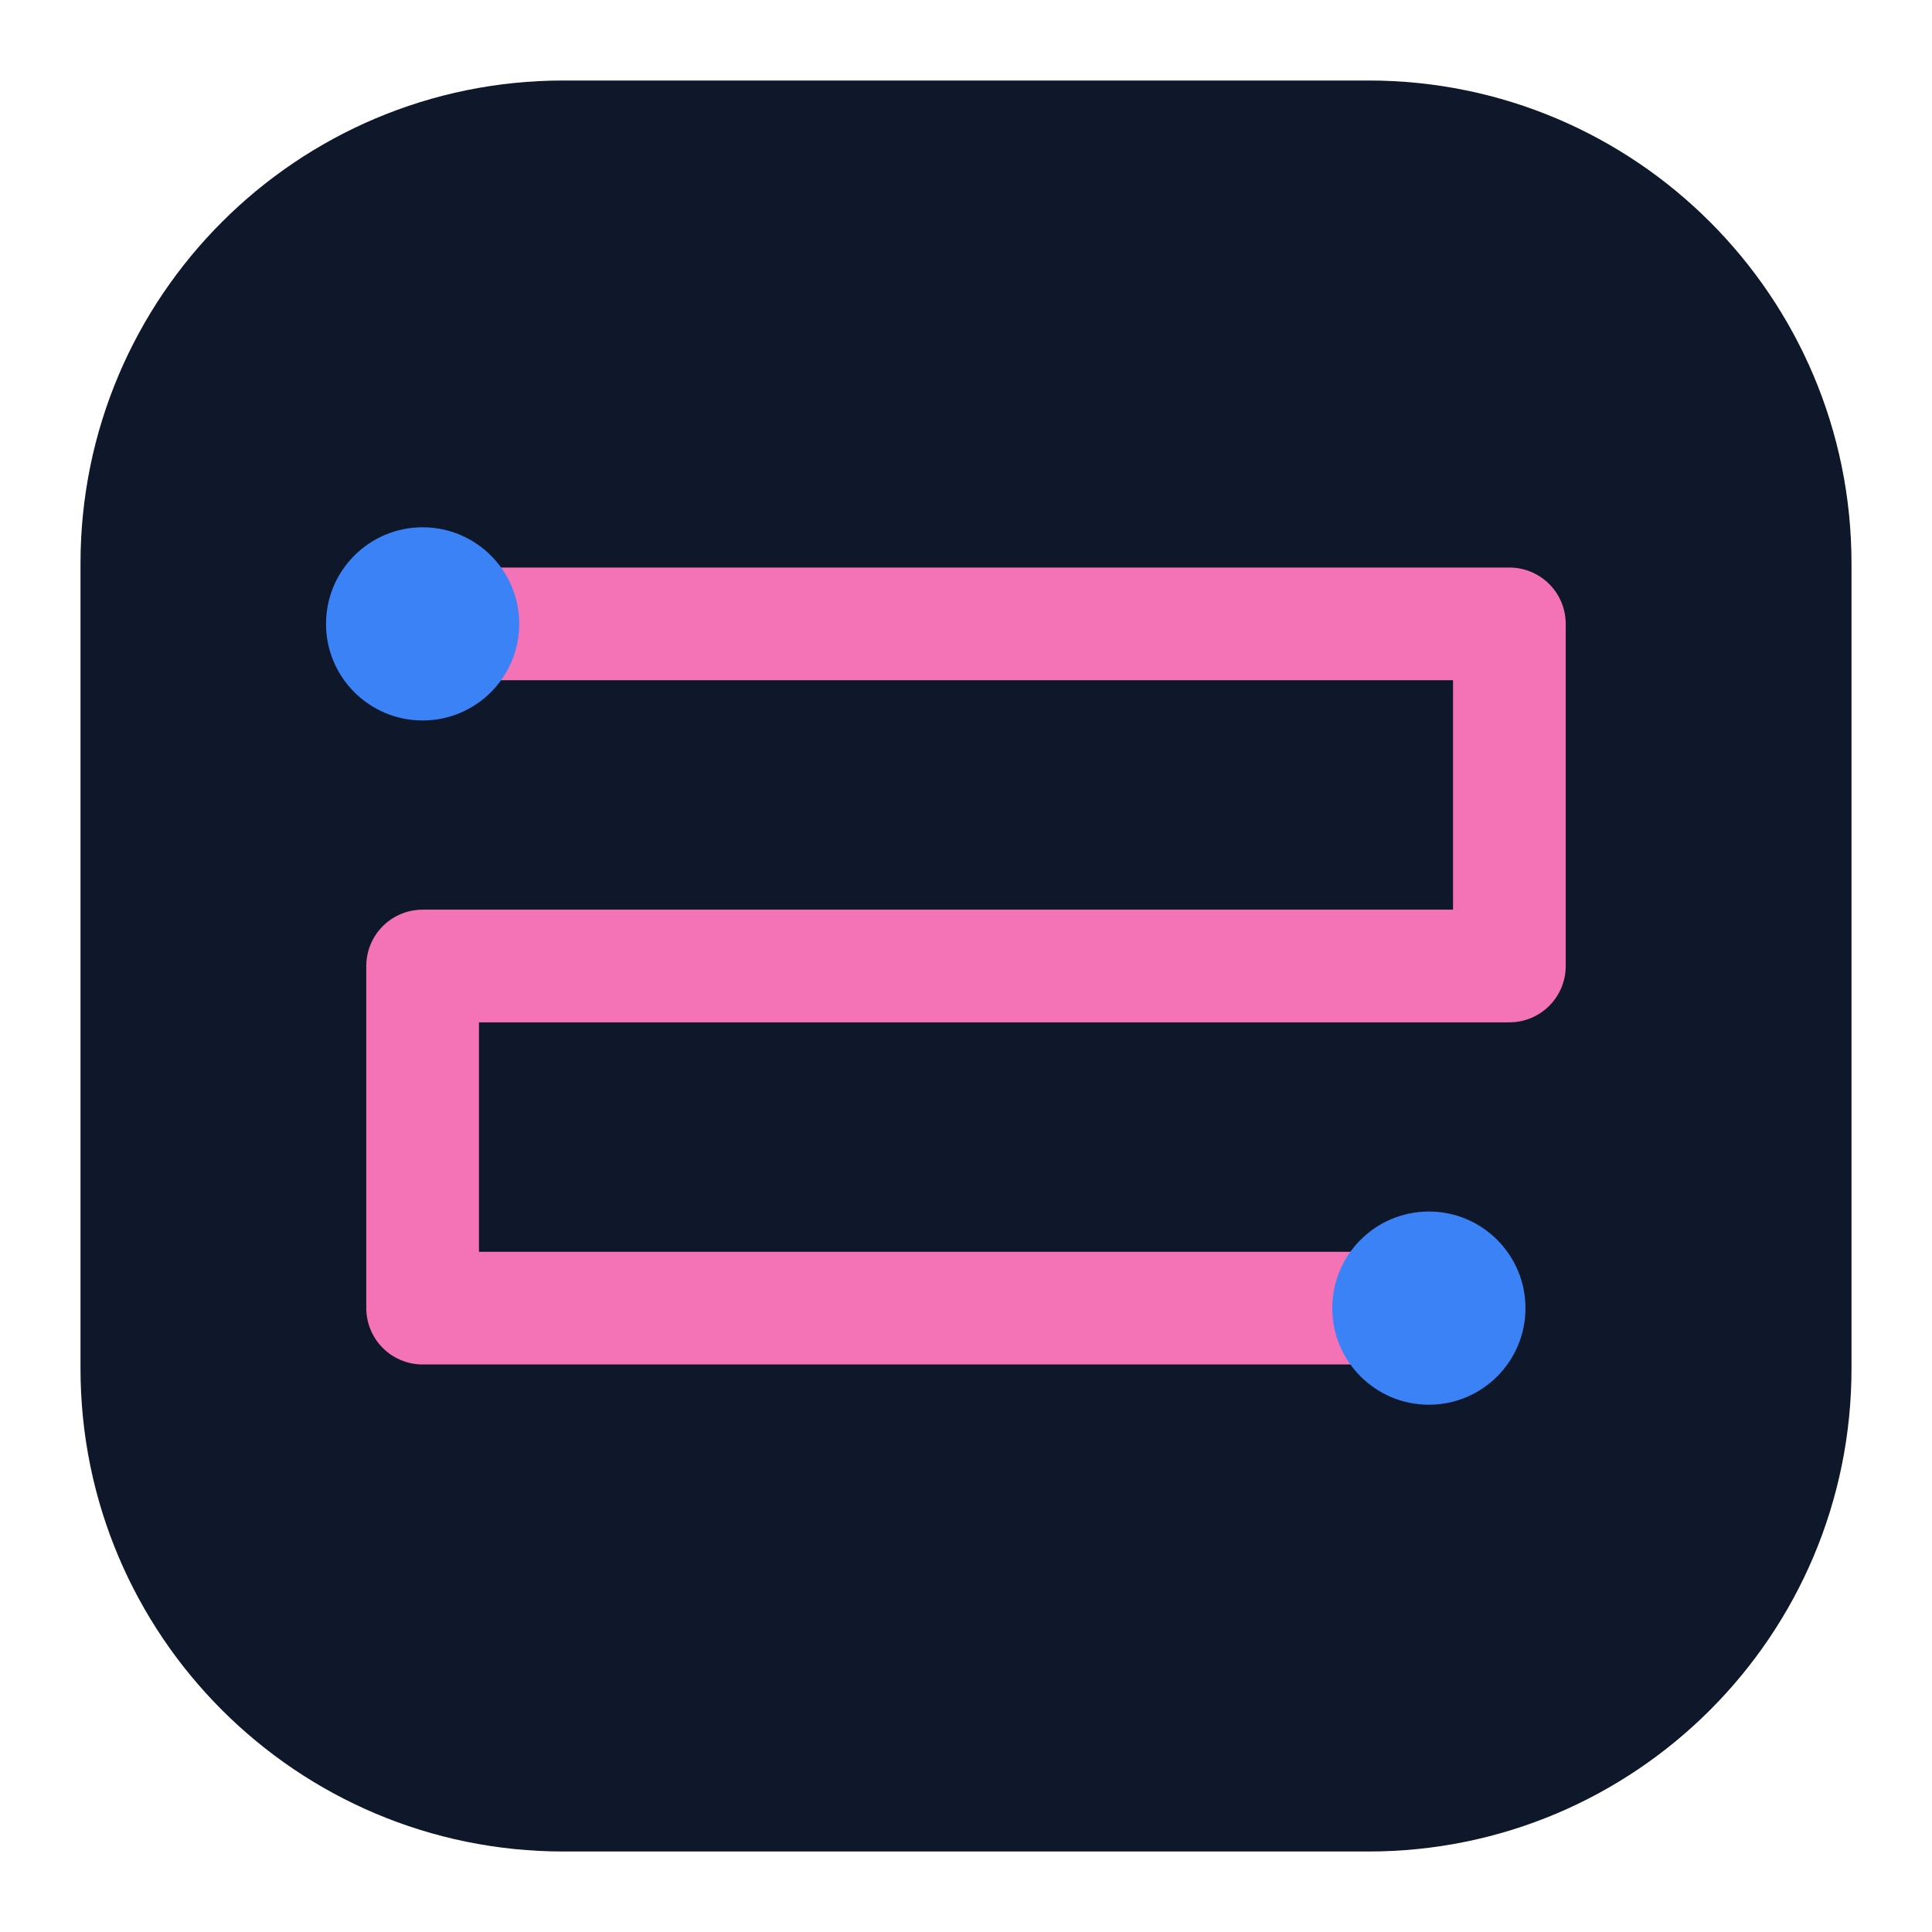
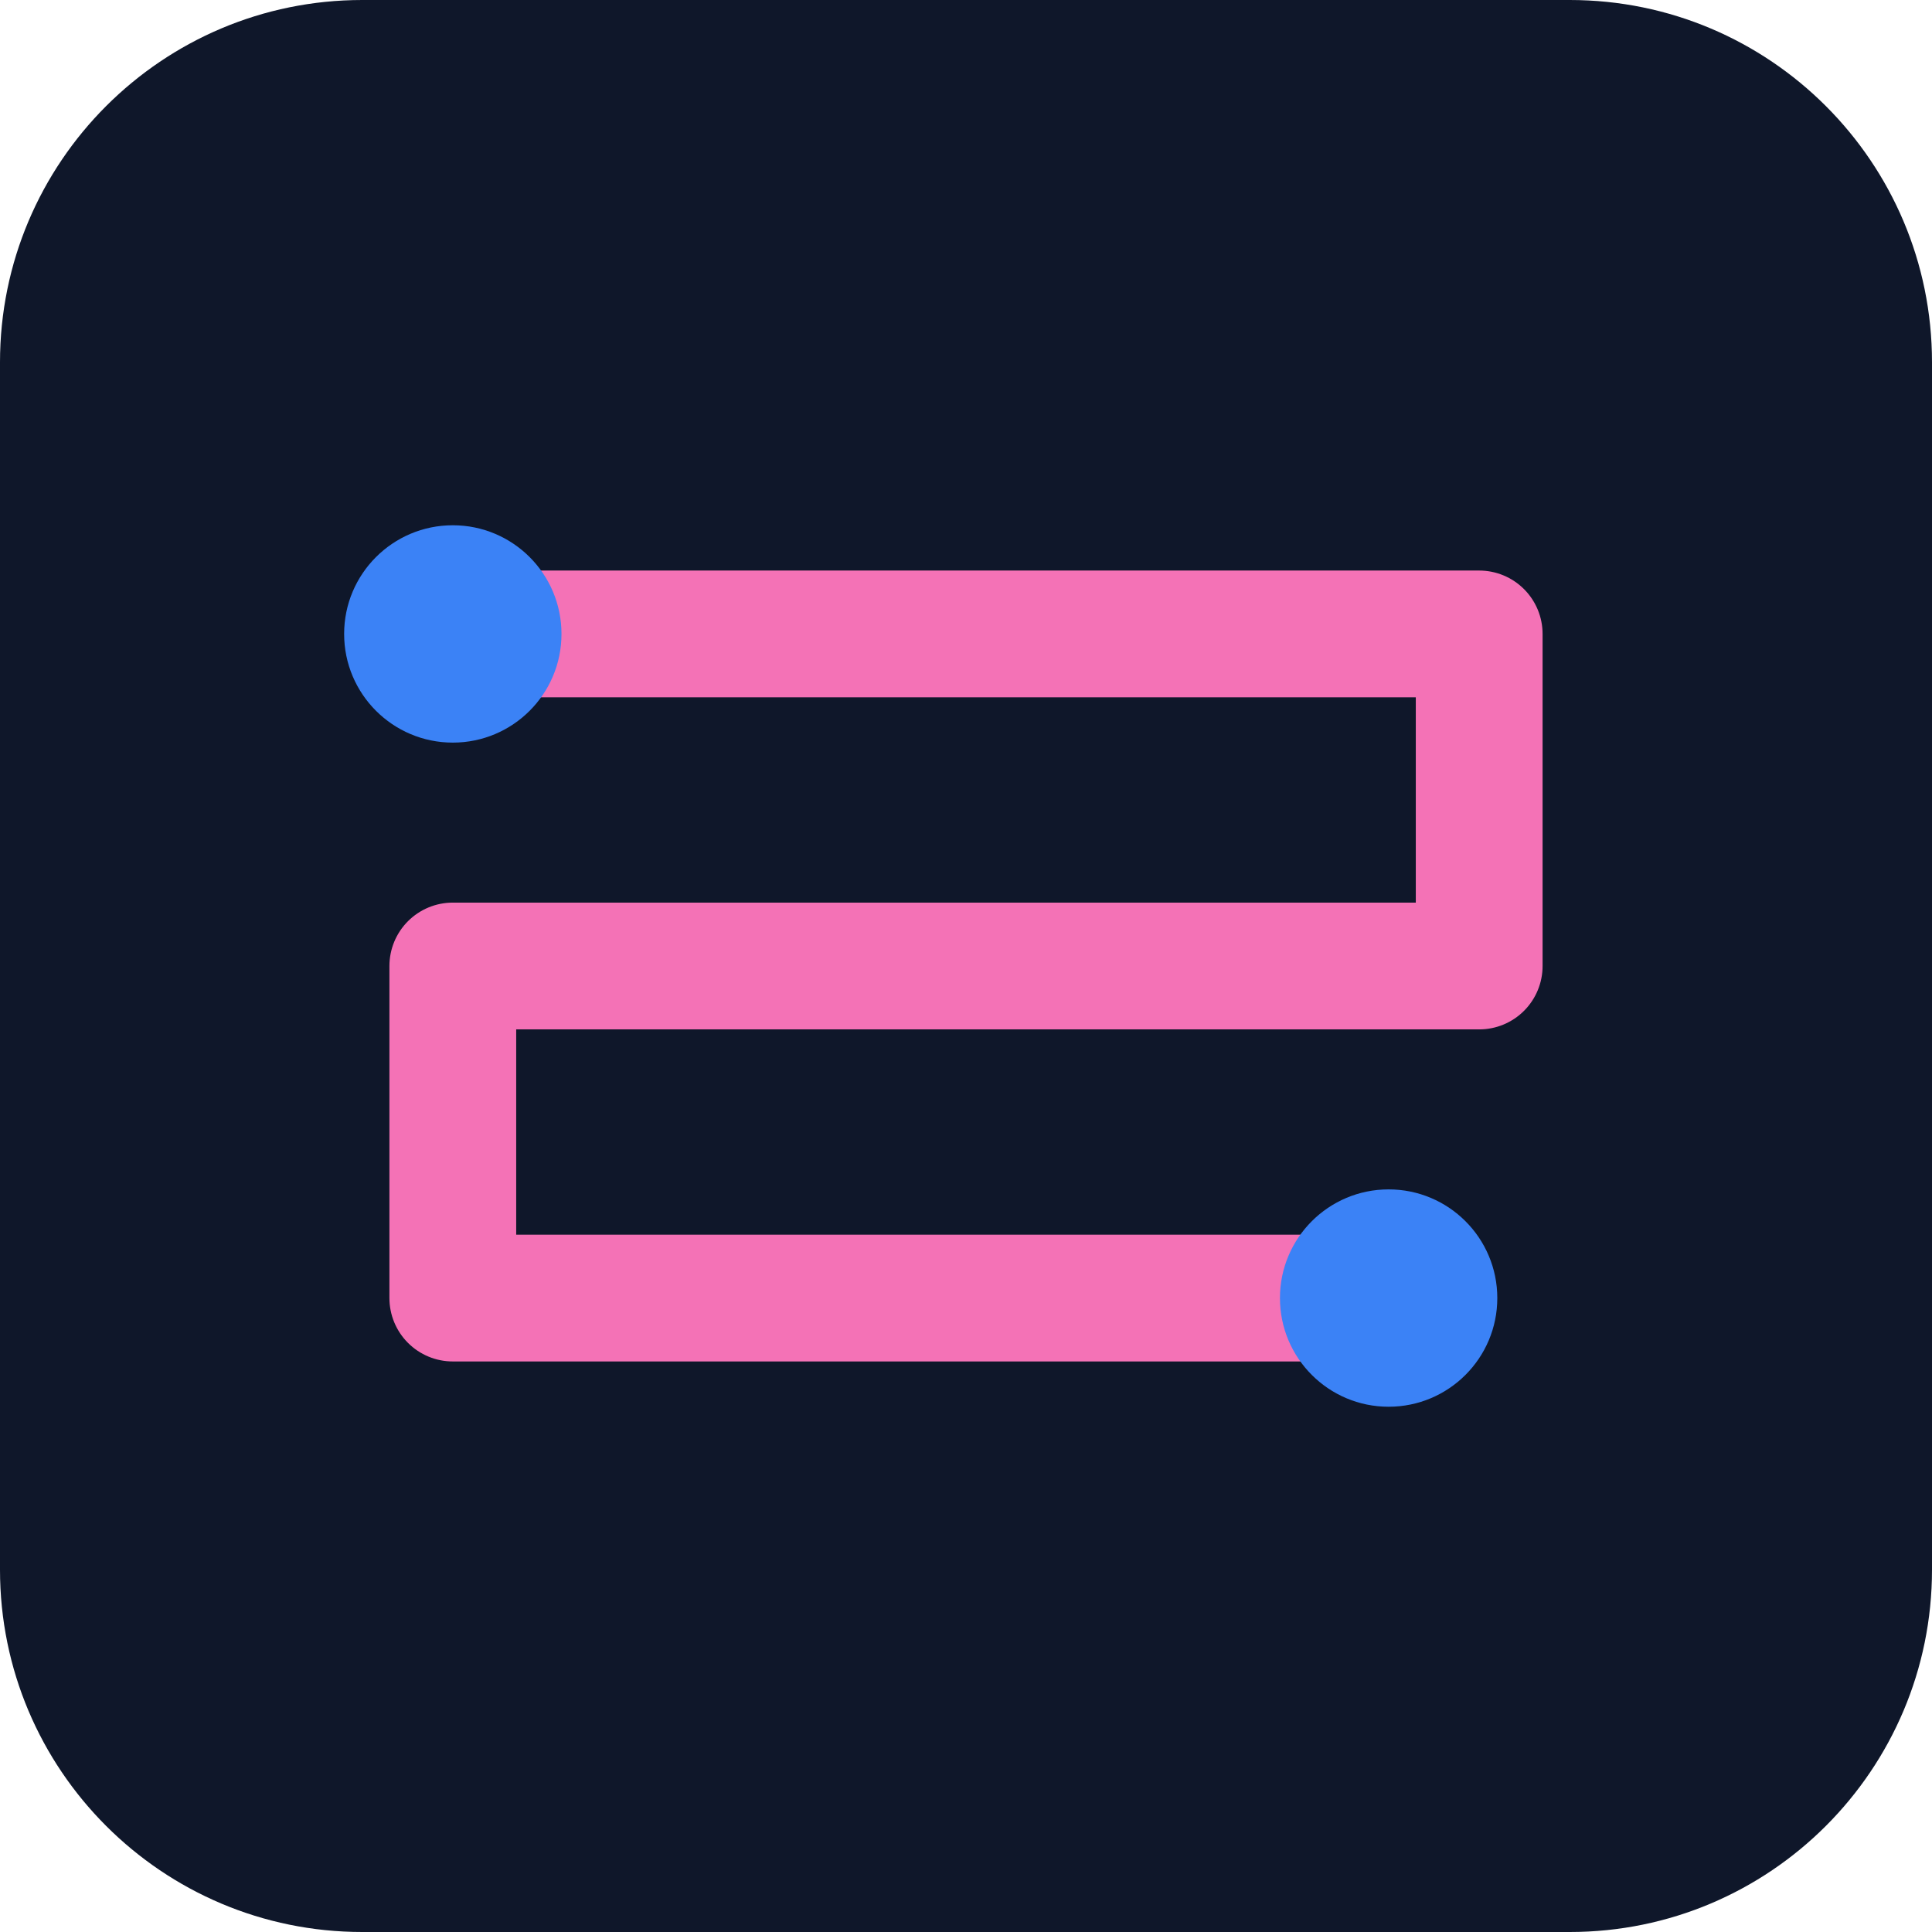
- <svg xmlns="http://www.w3.org/2000/svg" viewBox="0 0 48 48" fill="none">
-   <rect x="2" y="2" width="44" height="44" rx="12" fill="#0f172a" />
-   <path d="M10.5 15.5H37.5V24H10.5V32.5H35.5" stroke="#f472b6" stroke-width="2.8" stroke-linecap="round" stroke-linejoin="round" />
-   <circle cx="10.5" cy="15.5" r="2.4" fill="#3b82f6" />
-   <circle cx="35.5" cy="32.5" r="2.4" fill="#3b82f6" />
+ <svg xmlns="http://www.w3.org/2000/svg" viewBox="0 0 32 32" fill="none">
+   <rect width="32" height="32" rx="6" fill="#0f172a" />
+   <path d="M7.5 10.5H24.5V16H7.5V21.5H23" stroke="#f472b6" stroke-width="2.1" stroke-linecap="round" stroke-linejoin="round" />
+   <circle cx="7.5" cy="10.5" r="1.8" fill="#3b82f6" />
+   <circle cx="23" cy="21.5" r="1.8" fill="#3b82f6" />
</svg>
